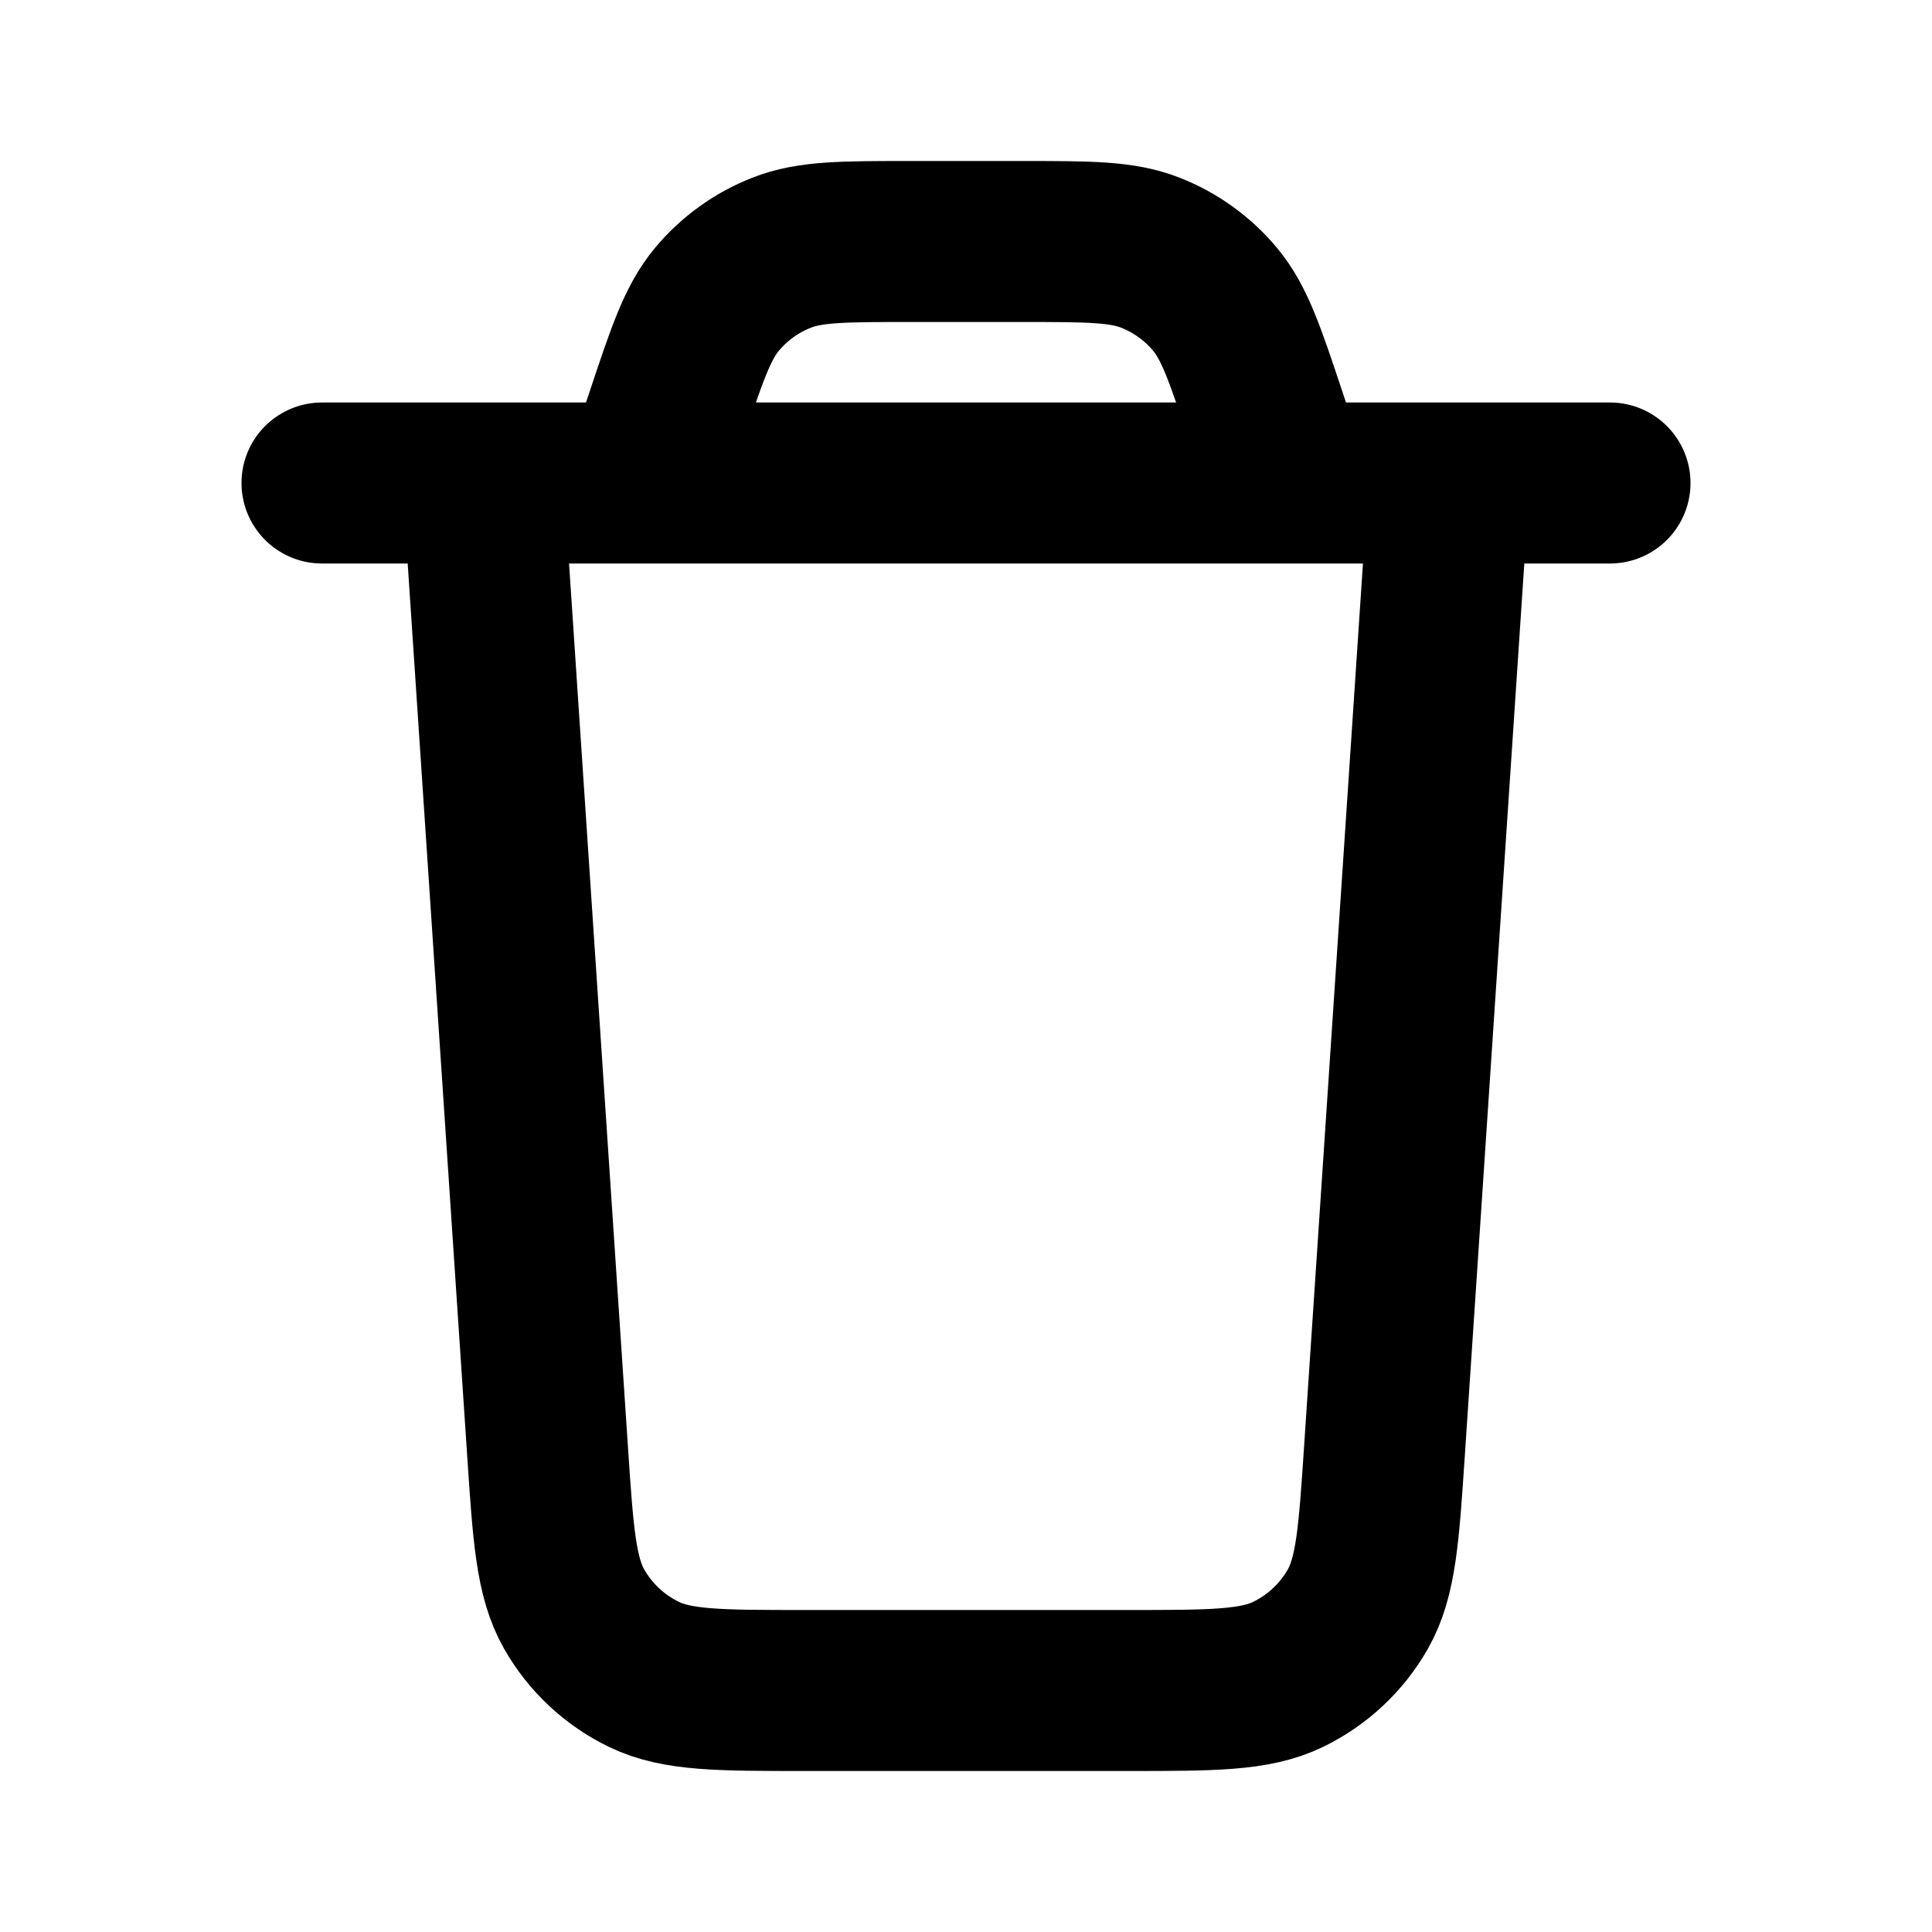
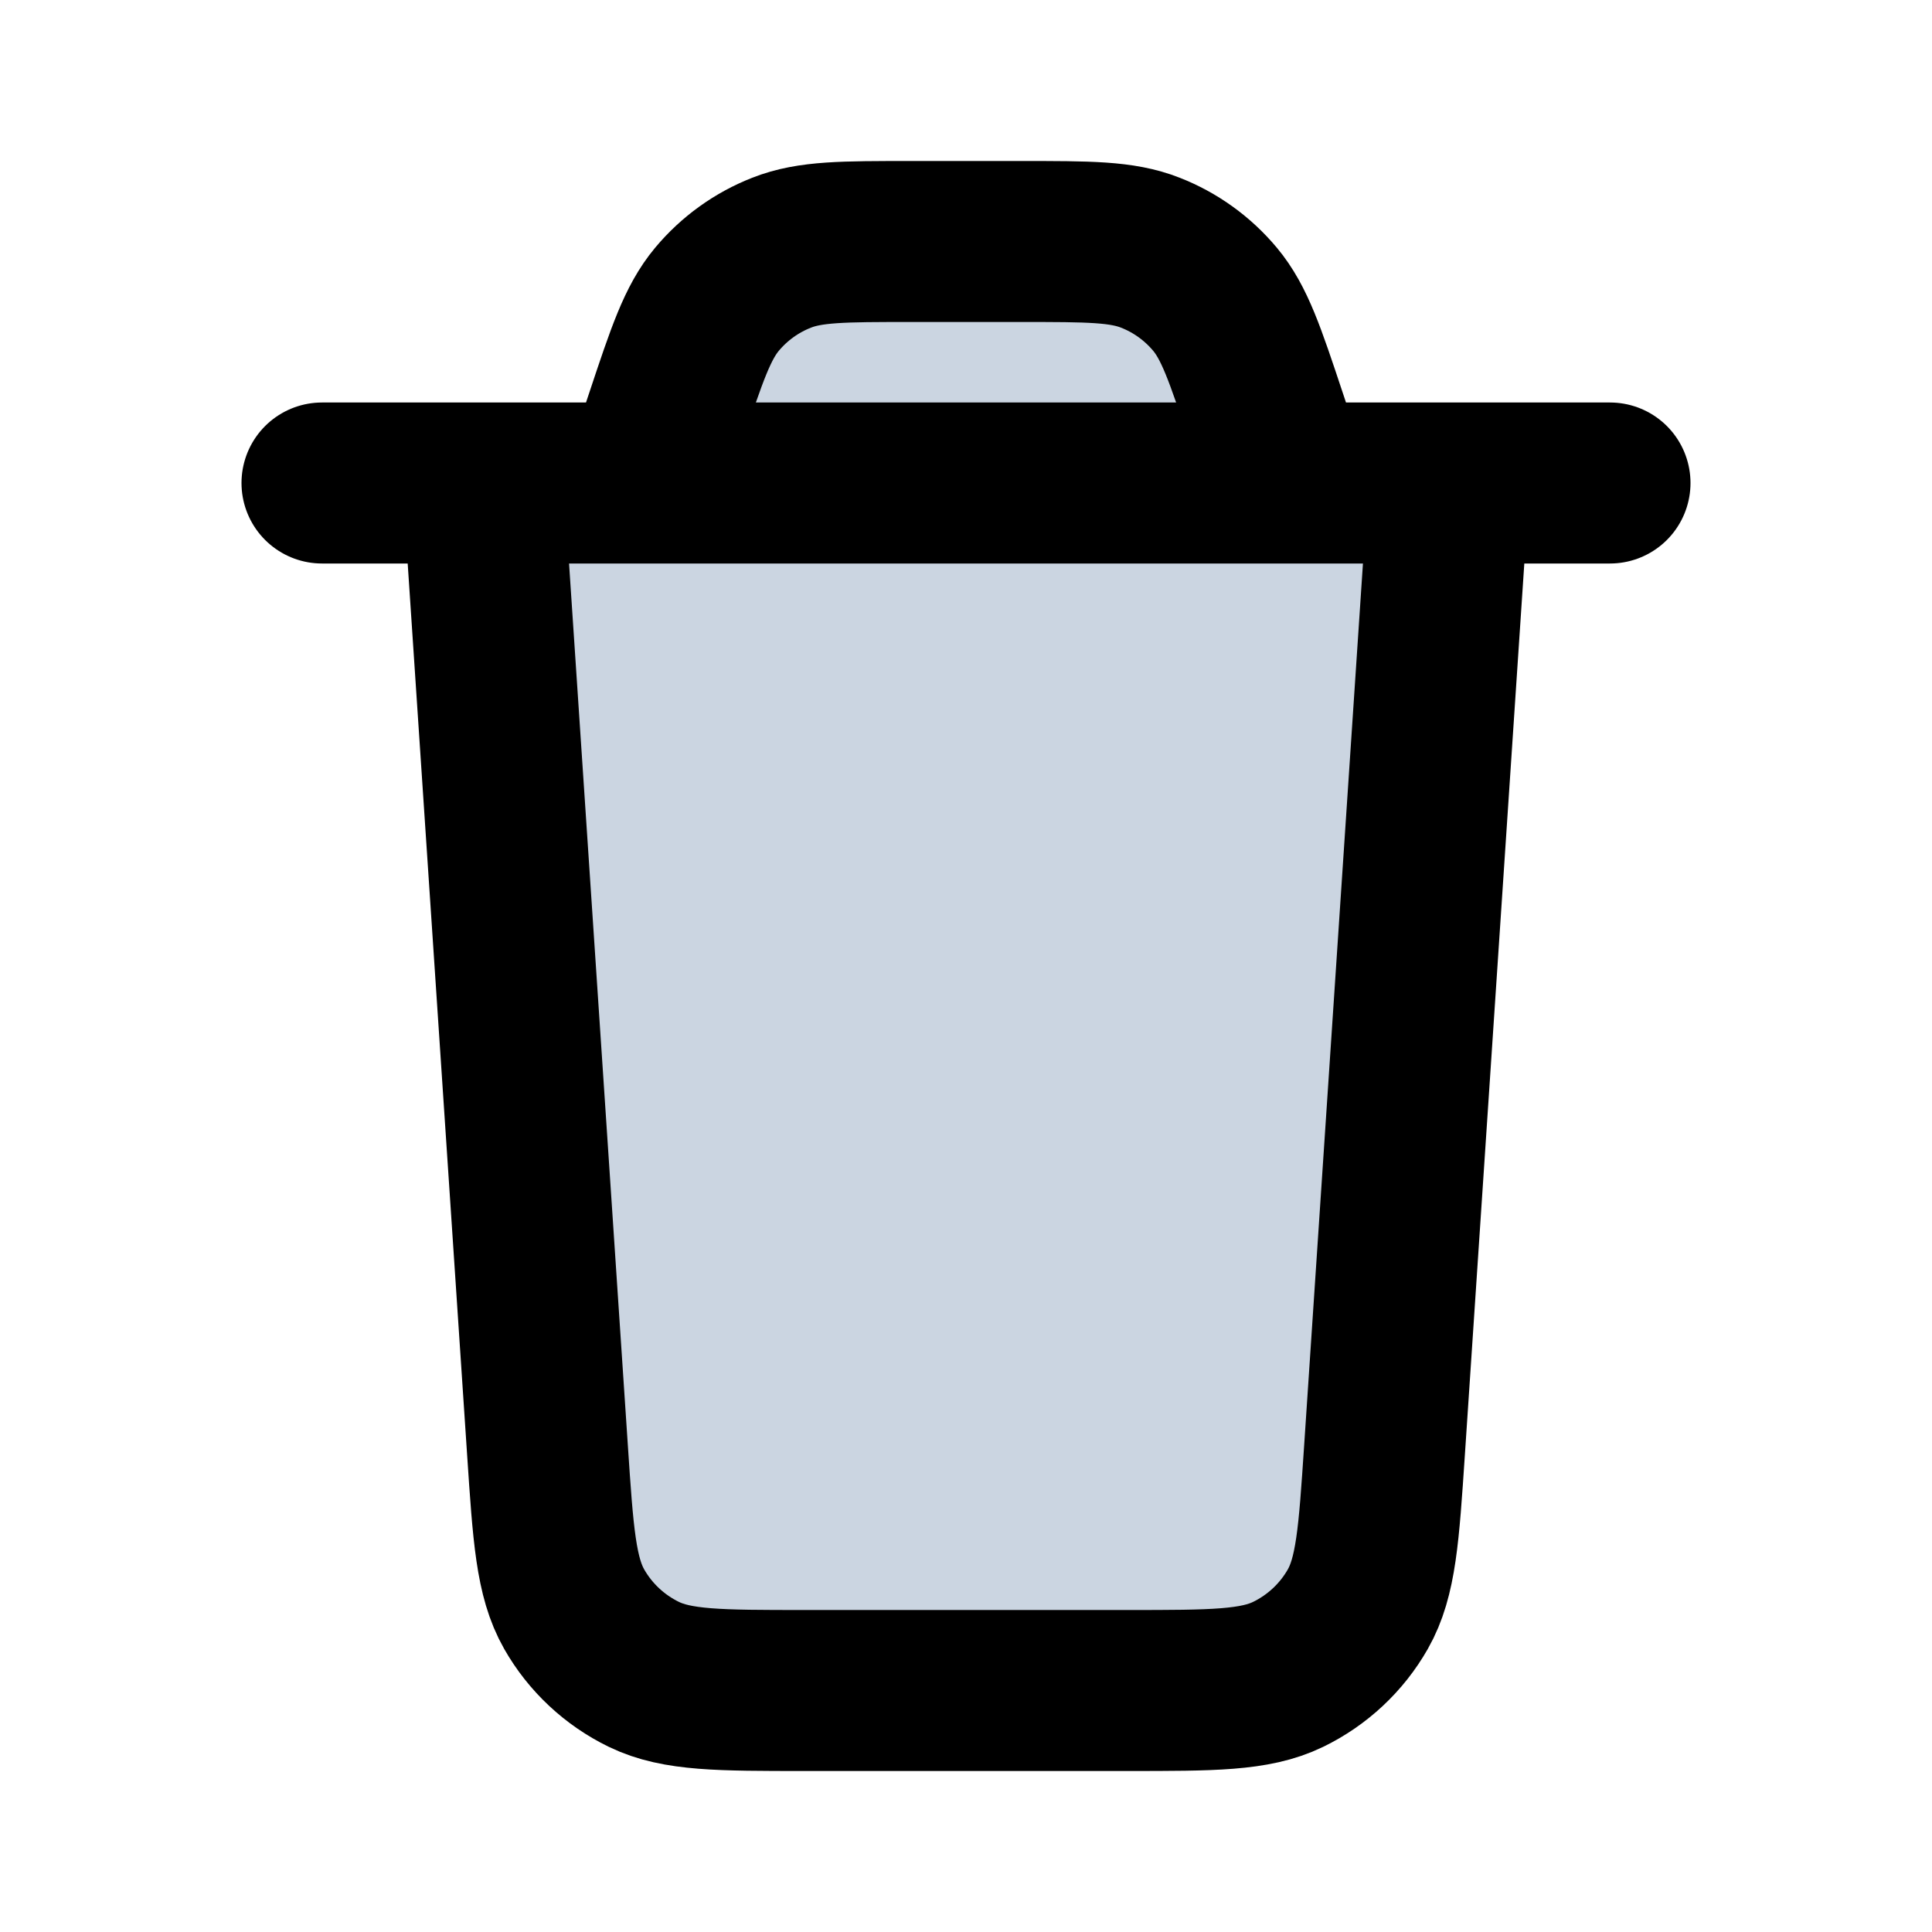
- <svg xmlns="http://www.w3.org/2000/svg" width="800px" height="800px" viewBox="0 0 24 24" fill="none">
+ <svg xmlns="http://www.w3.org/2000/svg" width="800px" height="800px" viewBox="0 0 24 24" fill="#cbd5e1">
  <path d="M18 6L17.199 18.013C17.129 19.065 17.094 19.591 16.867 19.99C16.667 20.341 16.365 20.623 16.001 20.8C15.588 21 15.061 21 14.006 21H9.994C8.939 21 8.412 21 7.999 20.8C7.635 20.623 7.333 20.341 7.133 19.99C6.906 19.591 6.871 19.065 6.801 18.013L6 6M4 6H20M16 6L15.729 5.188C15.467 4.401 15.336 4.008 15.093 3.717C14.878 3.46 14.602 3.261 14.29 3.139C13.938 3 13.523 3 12.694 3H11.306C10.477 3 10.062 3 9.71 3.139C9.398 3.261 9.122 3.46 8.907 3.717C8.664 4.008 8.533 4.401 8.271 5.188L8 6" stroke="#000000" stroke-width="2" stroke-linecap="round" stroke-linejoin="round" />
</svg>
